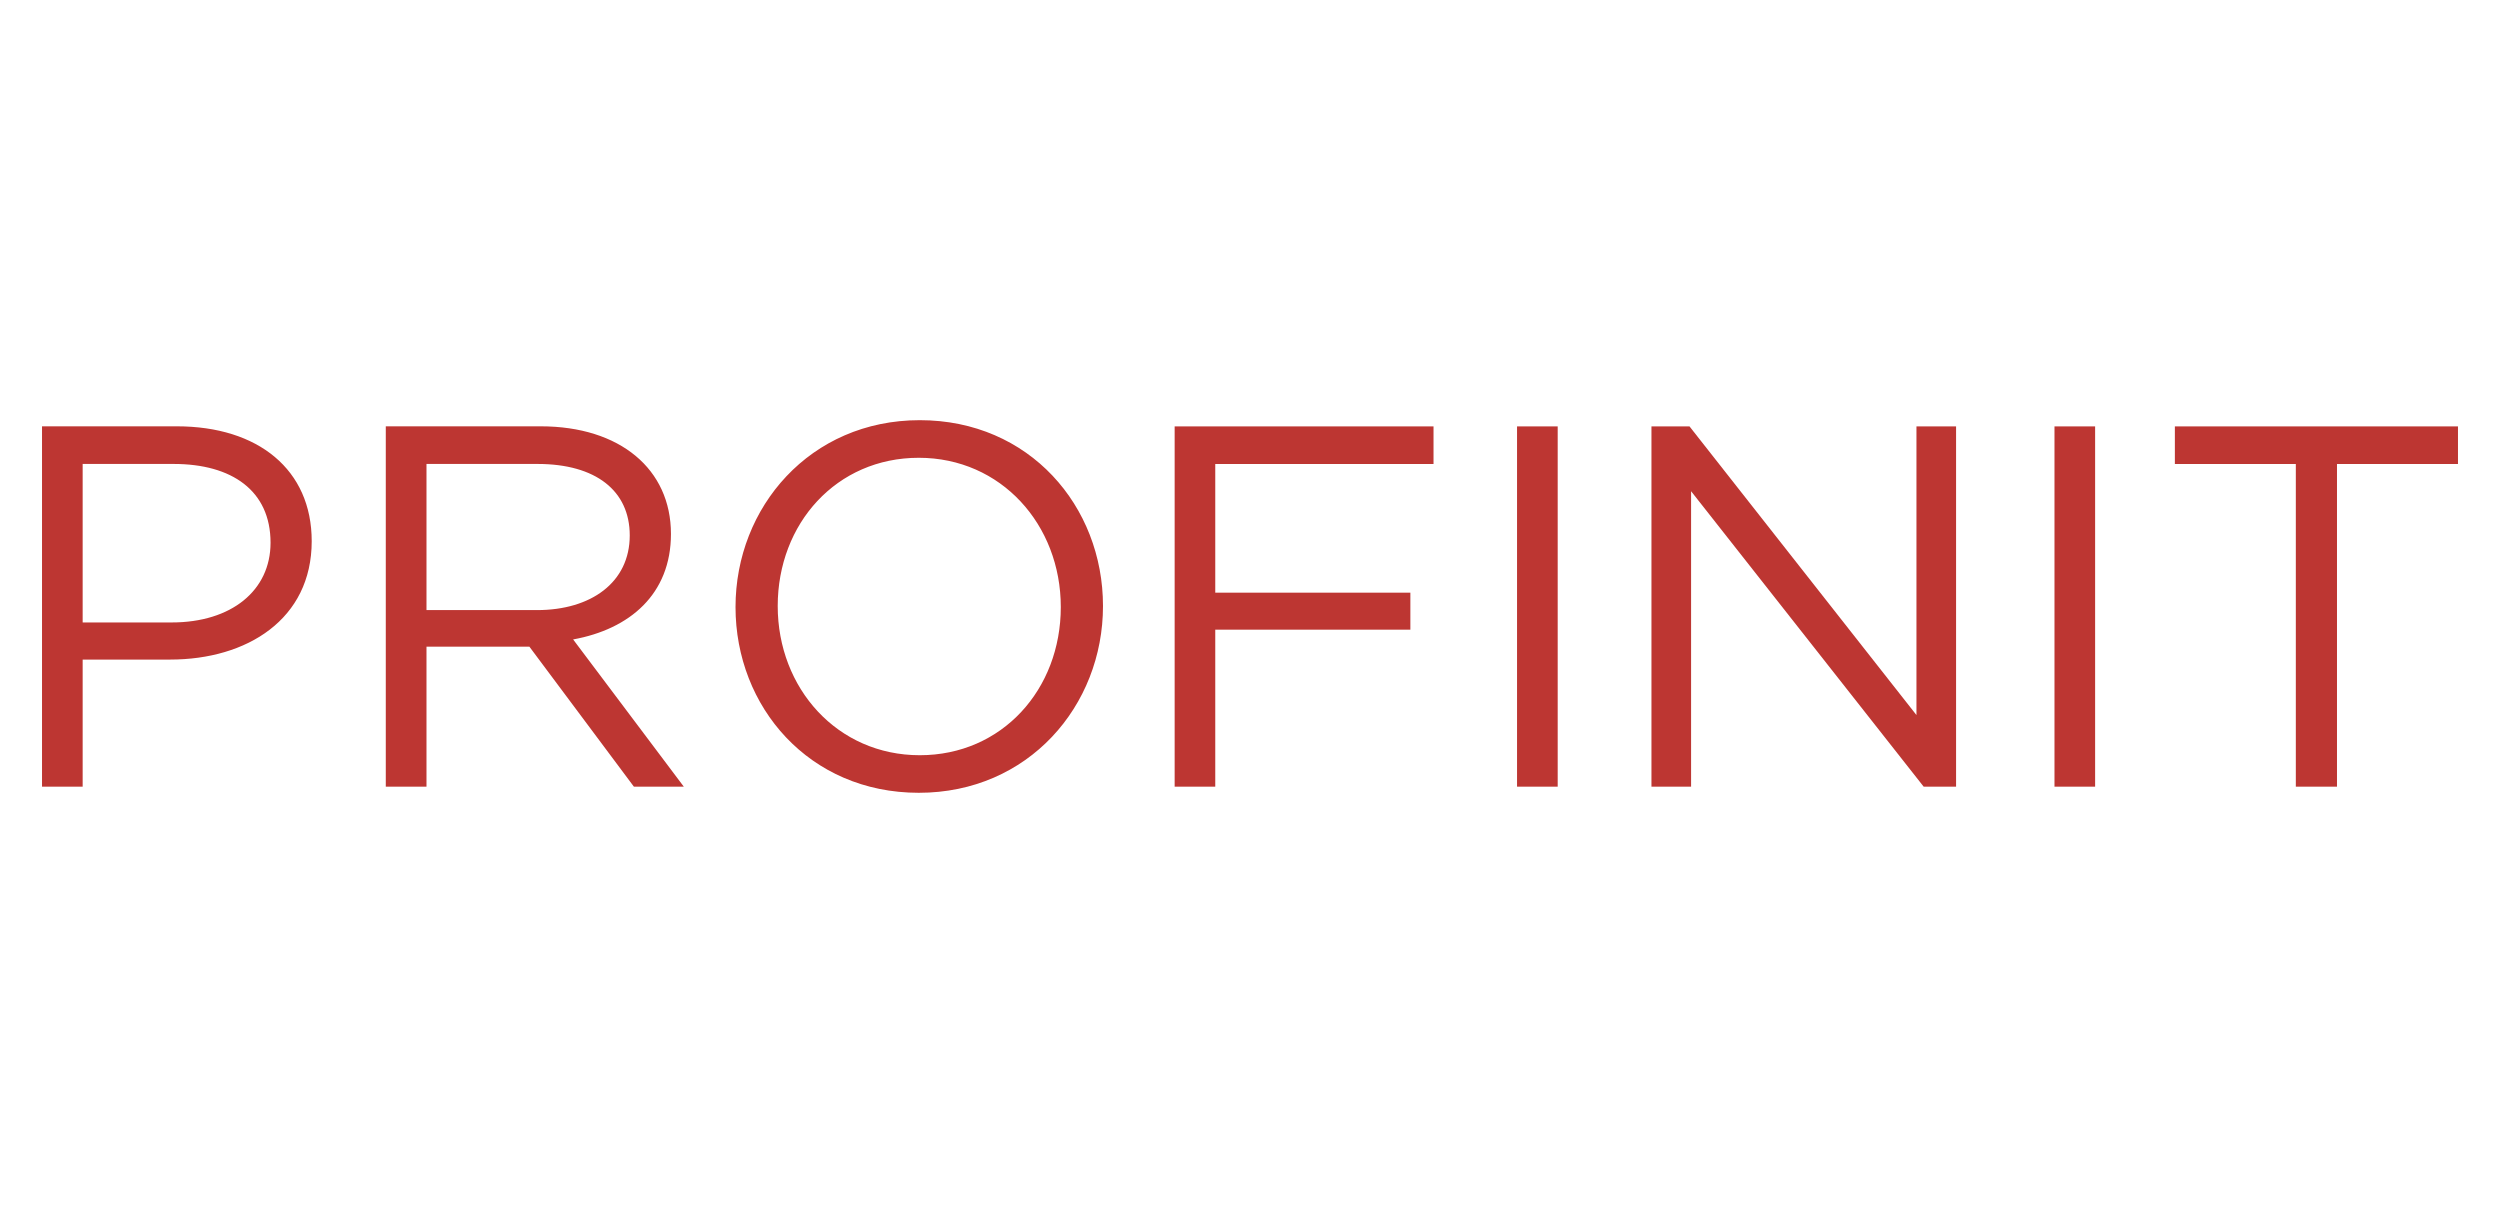
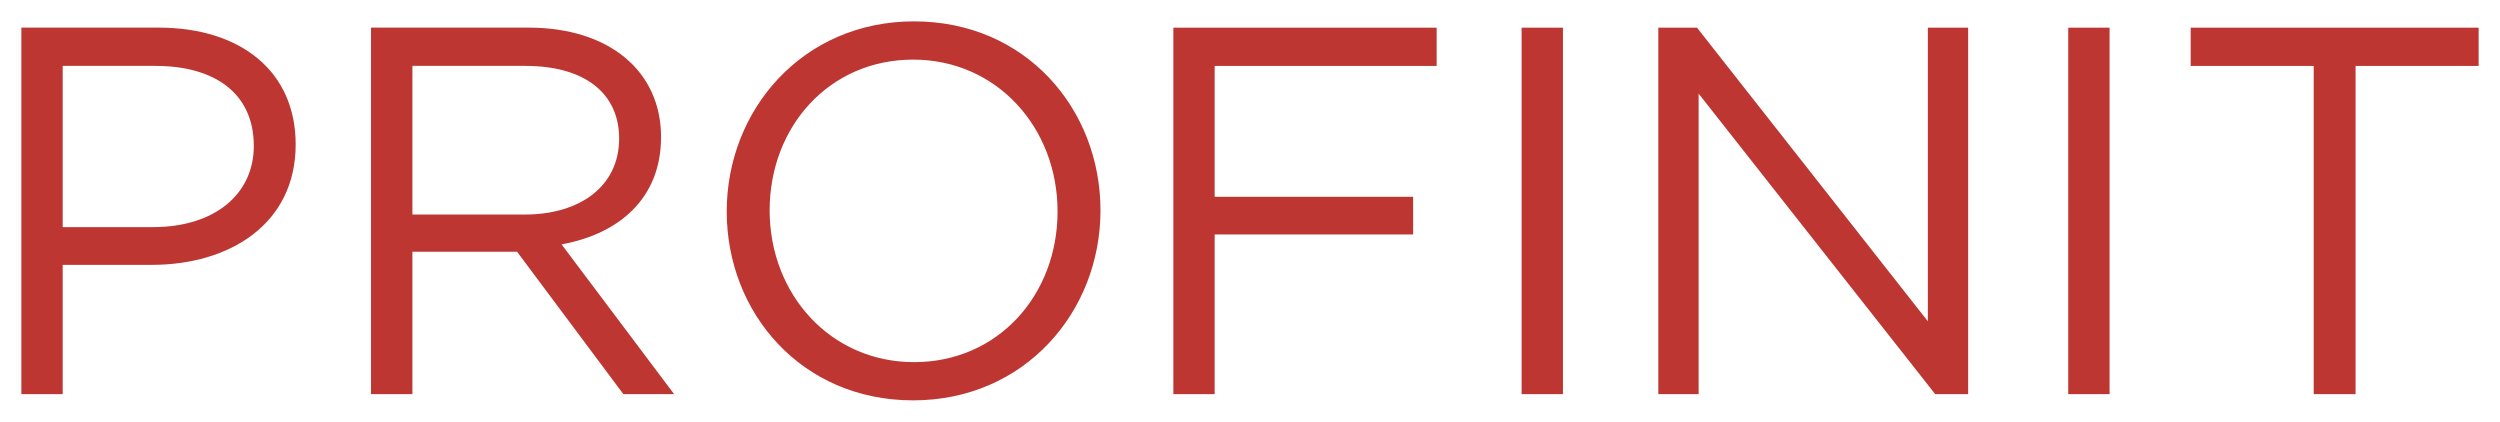
- <svg xmlns="http://www.w3.org/2000/svg" viewBox="0 0 594.989 288.681" height="288.681" width="594.989" xml:space="preserve" version="1.1" id="svg2">
+ <svg xmlns="http://www.w3.org/2000/svg" viewBox="0 0 584.989 98.681" height="98.681" width="584.989" xml:space="preserve" version="1.1" id="svg2">
  <defs id="defs6">
    <clipPath id="clipPath20" clipPathUnits="userSpaceOnUse">
      <path id="path22" d="m 0,71.316 459.991,0 L 459.991,0 0,0 0,71.316 Z" />
    </clipPath>
  </defs>
-   <g transform="matrix(1.25,0,0,-1.25,9.99975,188.8742)" id="g10">
+   <g transform="matrix(1.25,0,0,-1.25,4.99975,93.87425)" id="g10">
    <g transform="translate(406.0881,69.9165)" id="g12">
      <path id="path14" style="fill:#bd3632;fill-opacity:1;fill-rule:nonzero;stroke:none" d="m 0,0 0,-7.157 23.029,0 0,-61.438 7.838,0 0,61.438 23.036,0 0,7.157 L 0,0 Z m -22.921,-68.595 7.736,0 0,68.595 -7.736,0 0,-68.595 z M -49.201,0 l 0,-54.964 L -92.414,0 l -7.242,0 0,-68.595 7.545,0 0,56.251 44.283,-56.251 6.17,0 0,68.595 -7.543,0 z m -76.048,-68.595 7.74,0 0,68.595 -7.74,0 0,-68.595 z M -190.439,0 l 0,-68.595 7.733,0 0,29.891 37.148,0 0,7.05 -37.148,0 0,24.497 41.556,0 0,7.157 -49.289,0 z" />
    </g>
    <g id="g16">
      <g clip-path="url(#clipPath20)" id="g18">
        <g transform="translate(193.9722,35.5184)" id="g24">
          <path id="path26" style="fill:#bd3632;fill-opacity:1;fill-rule:nonzero;stroke:none" d="m 0,0 c 0,-15.681 -11.177,-28.21 -26.854,-28.21 -15.68,0 -27.044,12.73 -27.044,28.41 0,15.68 11.176,28.22 26.857,28.22 C -11.369,28.42 0,15.688 0,0 m 8.034,0.2 c 0,19.008 -14.007,35.381 -34.888,35.381 -20.872,0 -35.078,-16.569 -35.078,-35.581 0,-19.004 14.011,-35.364 34.891,-35.364 20.868,0 35.075,16.548 35.075,35.564 m -90.105,13.433 c 0,-8.927 -7.351,-14.212 -17.64,-14.212 l -21.059,0 0,27.825 21.159,0 c 11.07,0 17.54,-5.094 17.54,-13.613 m 10.293,-47.83 -21.072,28.031 c 10.779,1.958 18.625,8.625 18.625,20.084 0,12.345 -9.71,20.493 -24.797,20.493 l -29.498,0 0,-68.608 7.75,0 0,26.653 19.593,0 19.895,-26.653 9.504,0 z m -78.683,46.447 c 0,-9.106 -7.447,-15.182 -18.818,-15.182 l -16.955,0 0,30.178 17.348,0 c 11.075,0 18.425,-5.094 18.425,-14.996 m 7.838,0.294 c 0,13.617 -10.195,21.867 -25.684,21.867 l -25.665,0 0,-68.608 7.738,0 0,24.197 16.659,0 c 14.608,0 26.952,7.655 26.952,22.544" />
        </g>
      </g>
    </g>
  </g>
</svg>
